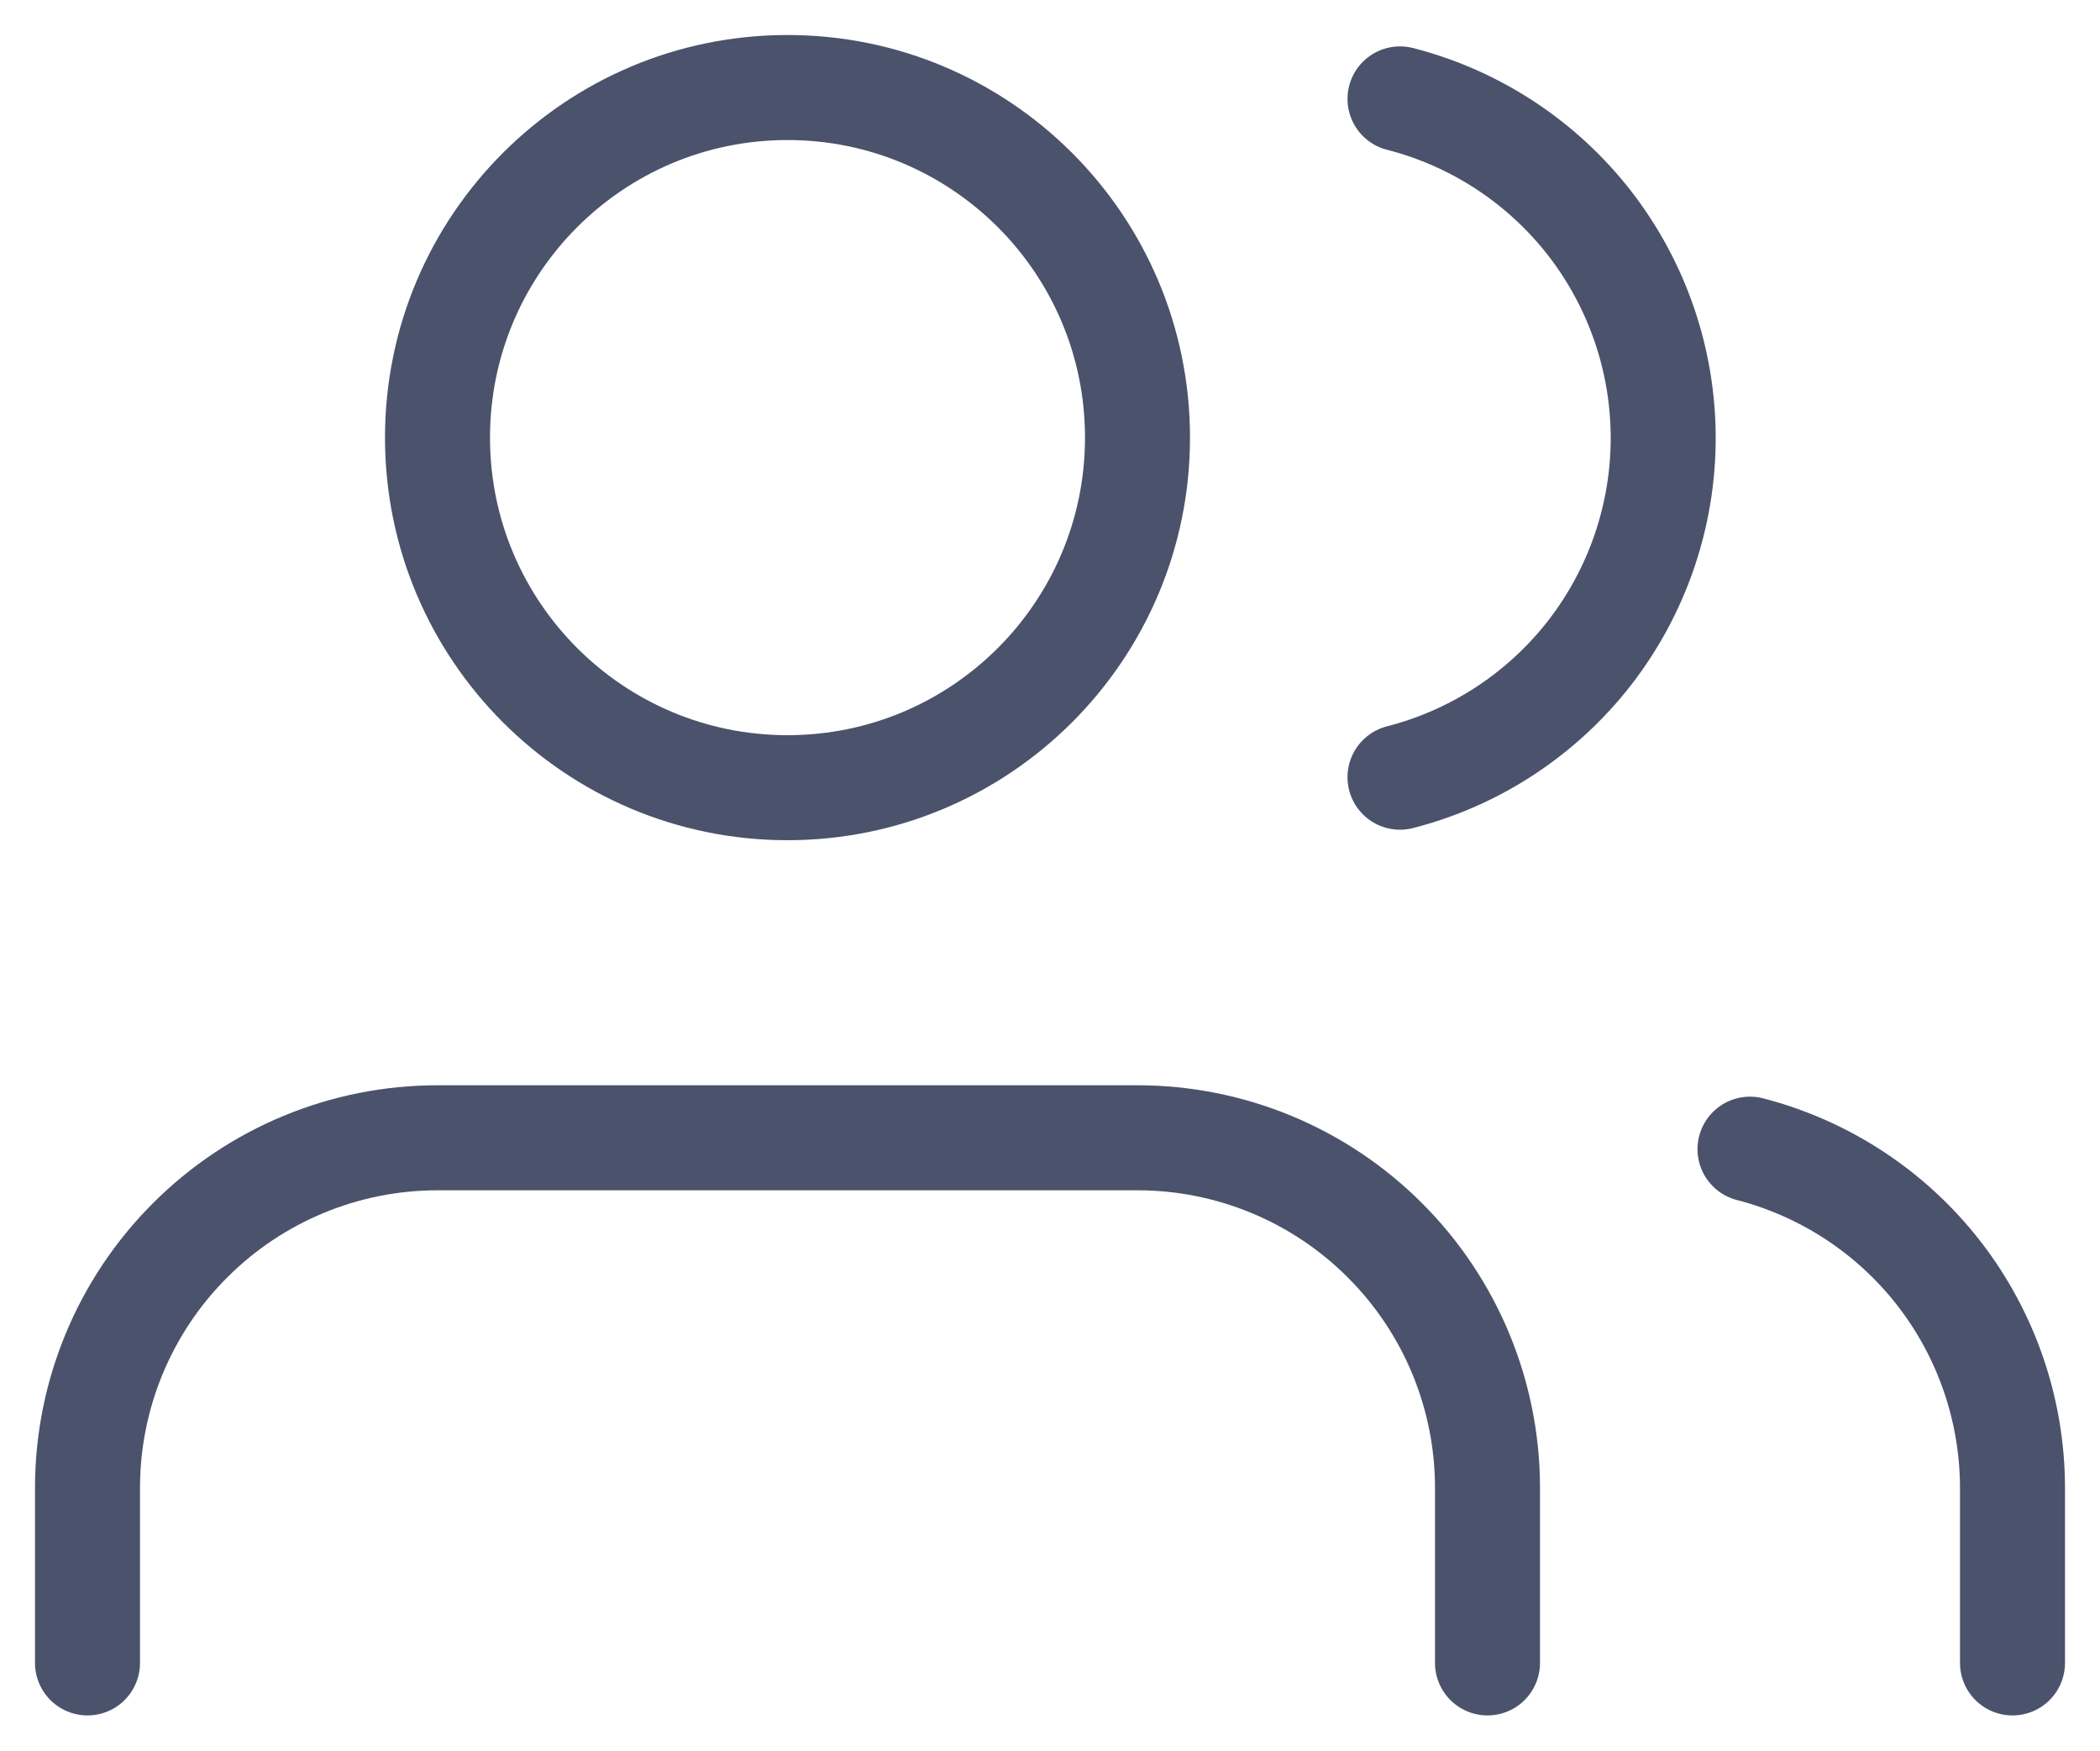
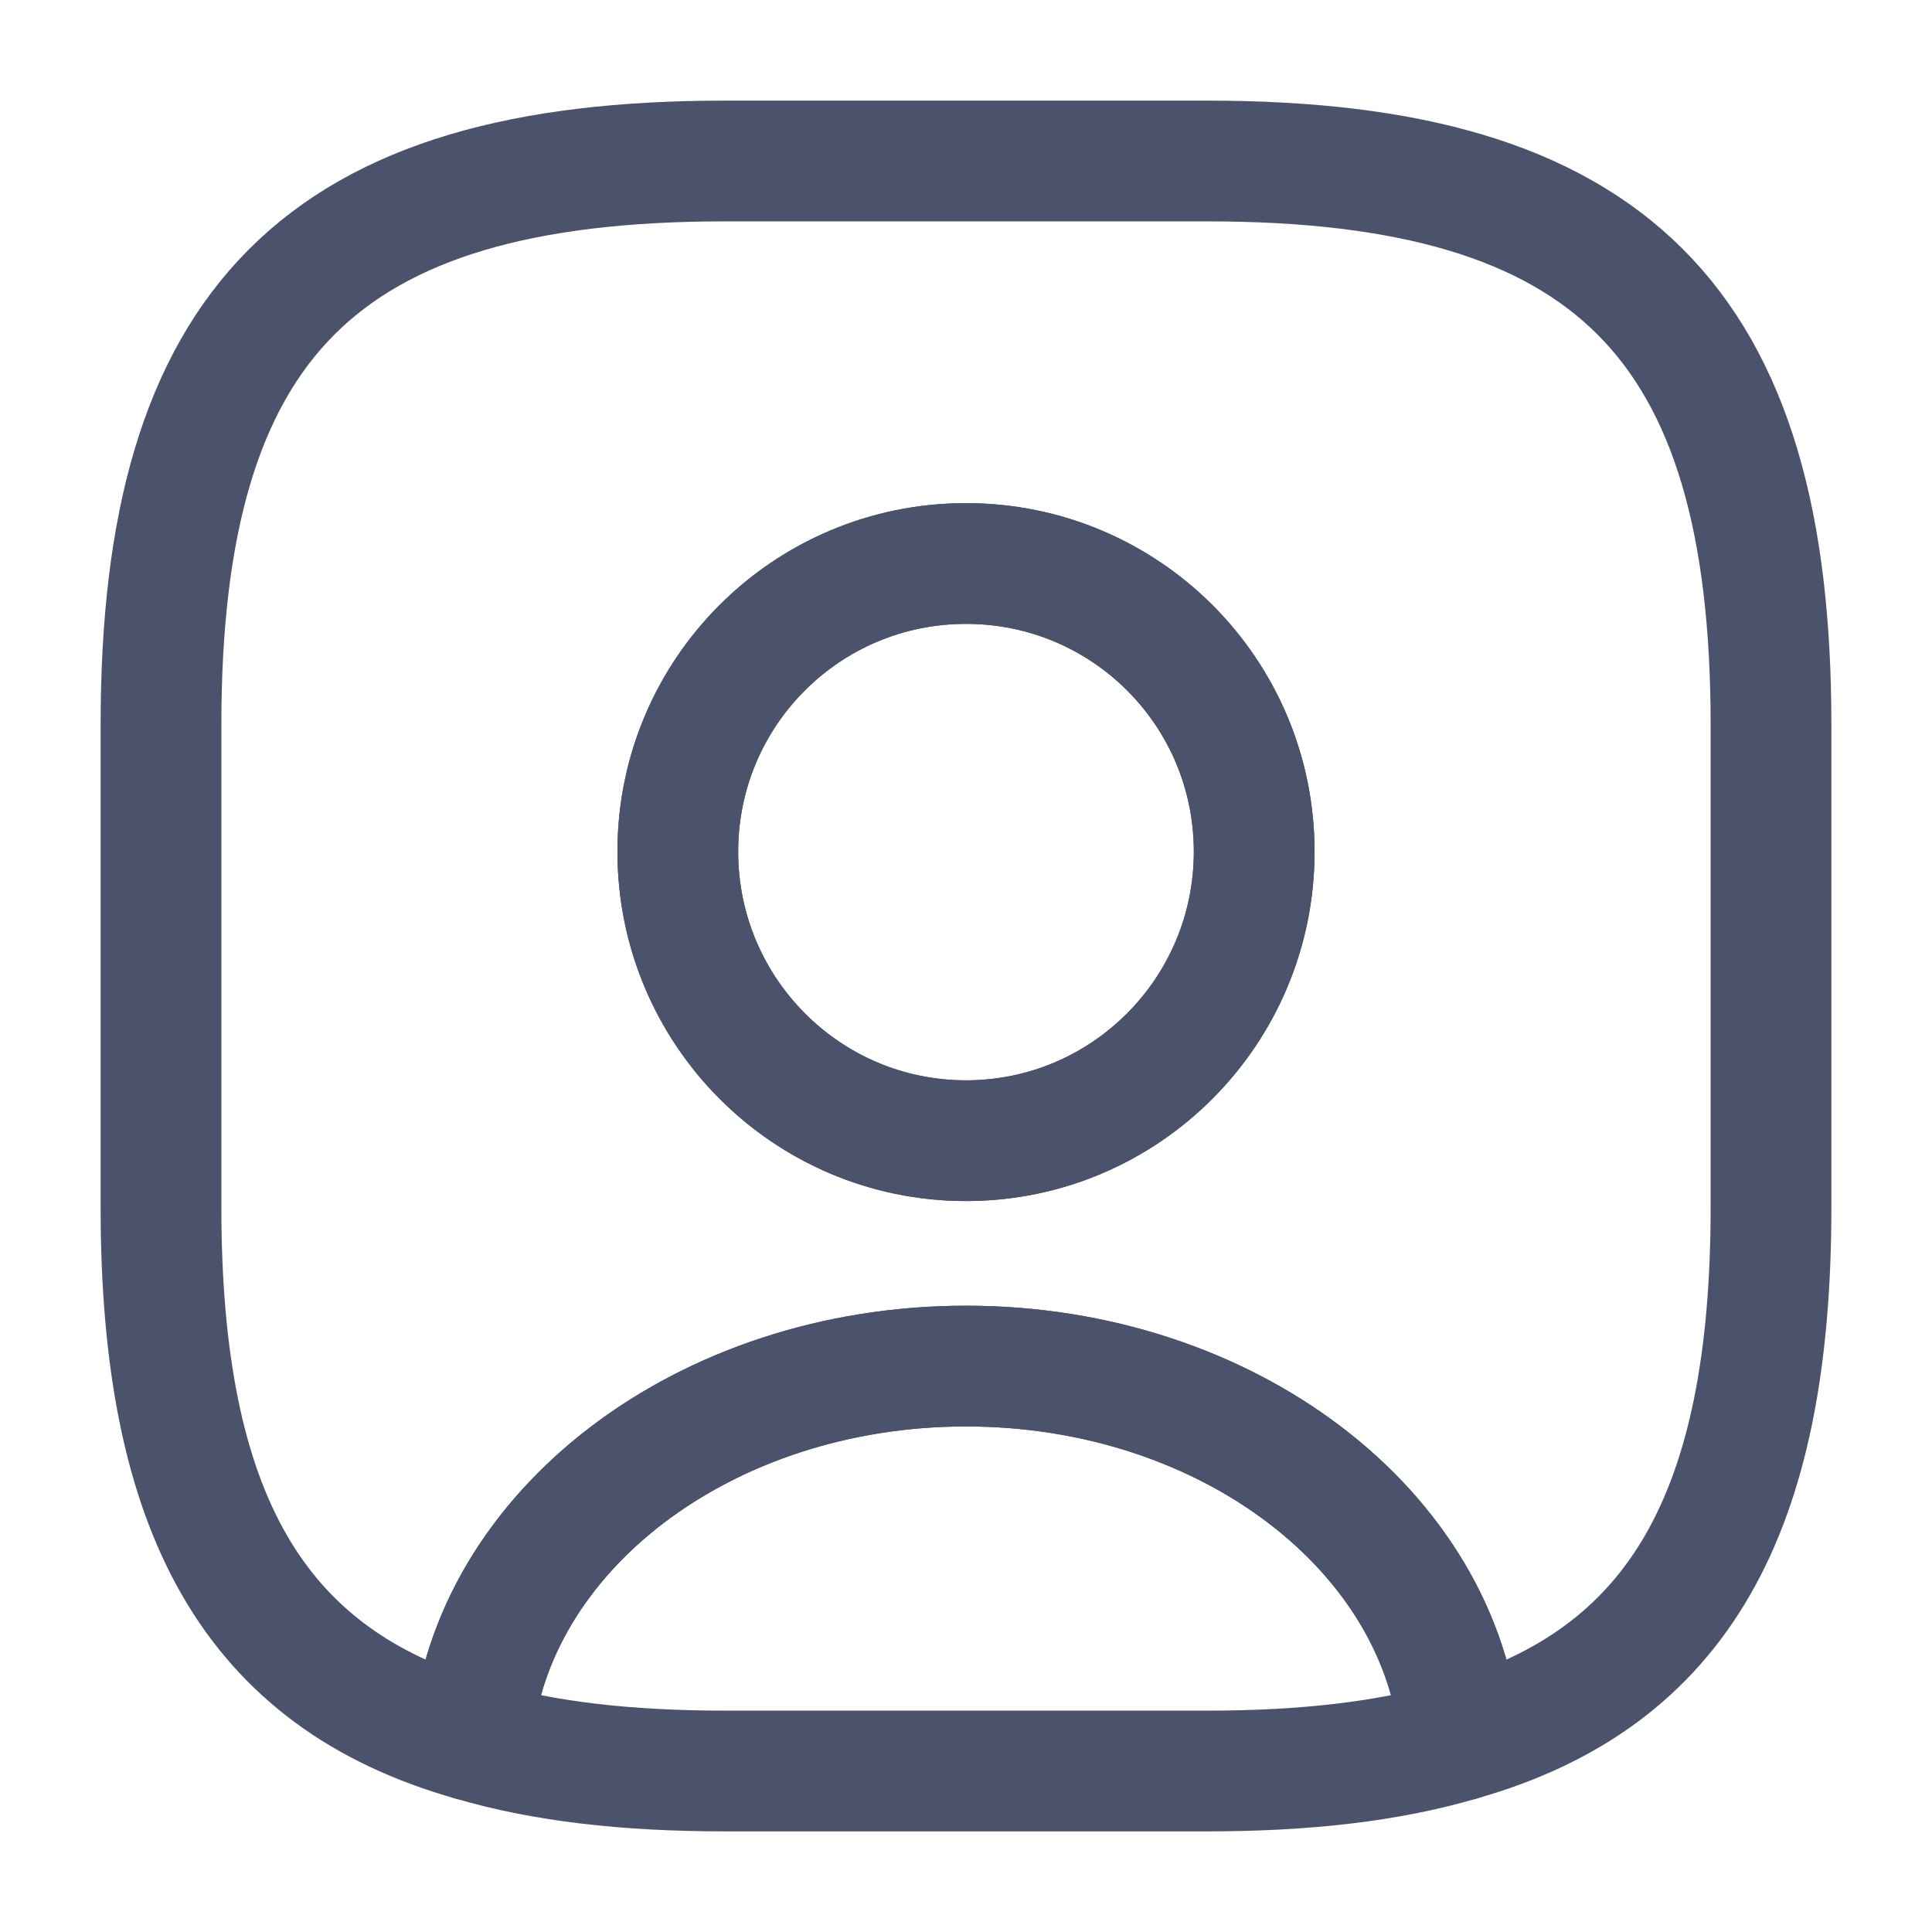
- <svg xmlns="http://www.w3.org/2000/svg" width="24" height="20" viewBox="0 0 24 20" fill="none">
-   <path d="M17 19V17C17 15.939 16.579 14.922 15.828 14.172C15.078 13.421 14.061 13 13 13H5C3.939 13 2.922 13.421 2.172 14.172C1.421 14.922 1 15.939 1 17V19" stroke="#4B526C" stroke-width="1.2" stroke-linecap="round" stroke-linejoin="round" />
-   <path d="M9 9C11.209 9 13 7.209 13 5C13 2.791 11.209 1 9 1C6.791 1 5 2.791 5 5C5 7.209 6.791 9 9 9Z" stroke="#4B526C" stroke-width="1.2" stroke-linecap="round" stroke-linejoin="round" />
-   <path d="M23 19V17C22.999 16.114 22.704 15.253 22.161 14.552C21.618 13.852 20.858 13.352 20 13.13" stroke="#4B526C" stroke-width="1.2" stroke-linecap="round" stroke-linejoin="round" />
-   <path d="M16 1.13C16.86 1.35 17.623 1.851 18.168 2.552C18.712 3.254 19.008 4.117 19.008 5.005C19.008 5.893 18.712 6.756 18.168 7.458C17.623 8.159 16.86 8.66 16 8.88" stroke="#4B526C" stroke-width="1.2" stroke-linecap="round" stroke-linejoin="round" />
+ <svg xmlns="http://www.w3.org/2000/svg" width="24" height="24" viewBox="0 0 24 24" fill="none">
+   <path d="M18.14 21.62C17.26 21.88 16.22 22 15 22H9C7.78 22 6.74 21.88 5.86 21.62C6.08 19.02 8.75 16.97 12 16.97C15.25 16.97 17.92 19.02 18.14 21.62Z" stroke="#4B526C" stroke-width="1.5" stroke-linecap="round" stroke-linejoin="round" />
+   <path d="M15 2H9C4 2 2 4 2 9V15C2 18.78 3.14 20.85 5.86 21.62C6.08 19.02 8.75 16.97 12 16.97C15.25 16.97 17.92 19.02 18.14 21.62C20.86 20.85 22 18.78 22 15V9C22 4 20 2 15 2ZM12 14.17C10.02 14.17 8.42 12.56 8.42 10.58C8.42 8.6 10.02 7 12 7C13.98 7 15.58 8.6 15.58 10.58C15.58 12.56 13.98 14.17 12 14.17Z" stroke="#4B526C" stroke-width="1.5" stroke-linecap="round" stroke-linejoin="round" />
+   <path d="M15.58 10.58C15.58 12.56 13.98 14.17 12 14.17C10.02 14.17 8.42 12.56 8.42 10.58C8.42 8.6 10.02 7 12 7C13.98 7 15.58 8.6 15.58 10.58Z" stroke="#4B526C" stroke-width="1.5" stroke-linecap="round" stroke-linejoin="round" />
</svg>
